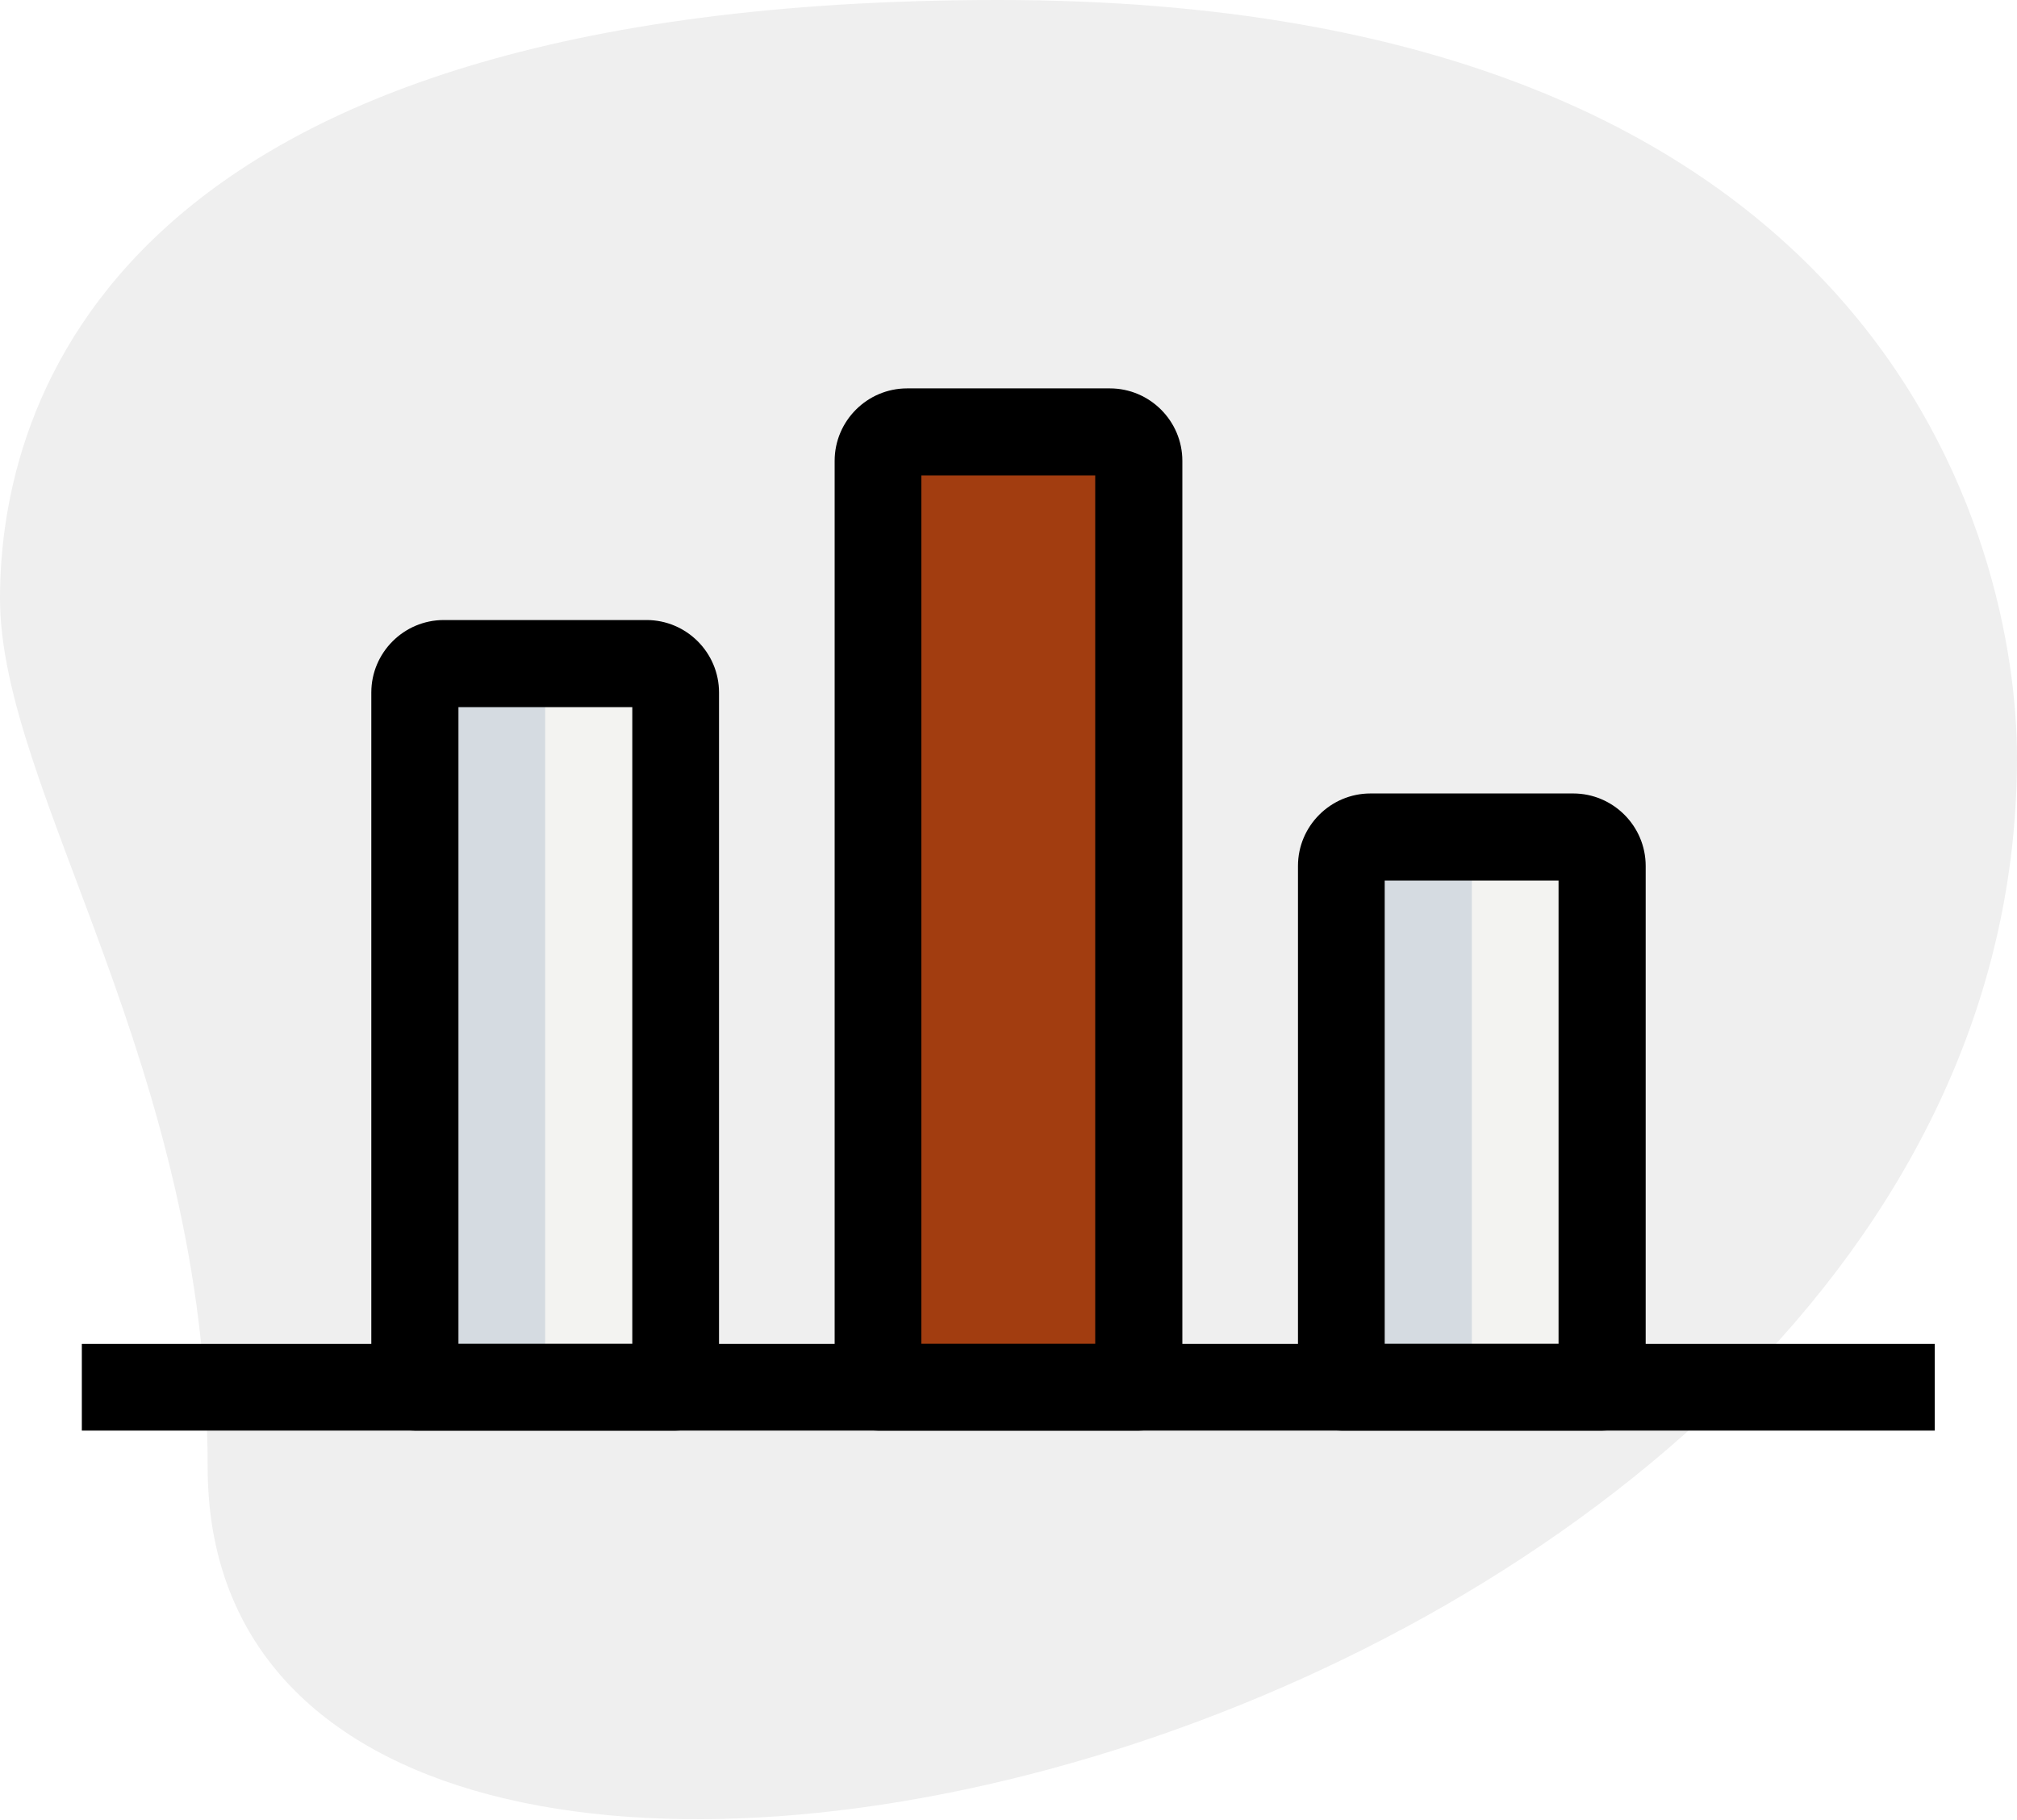
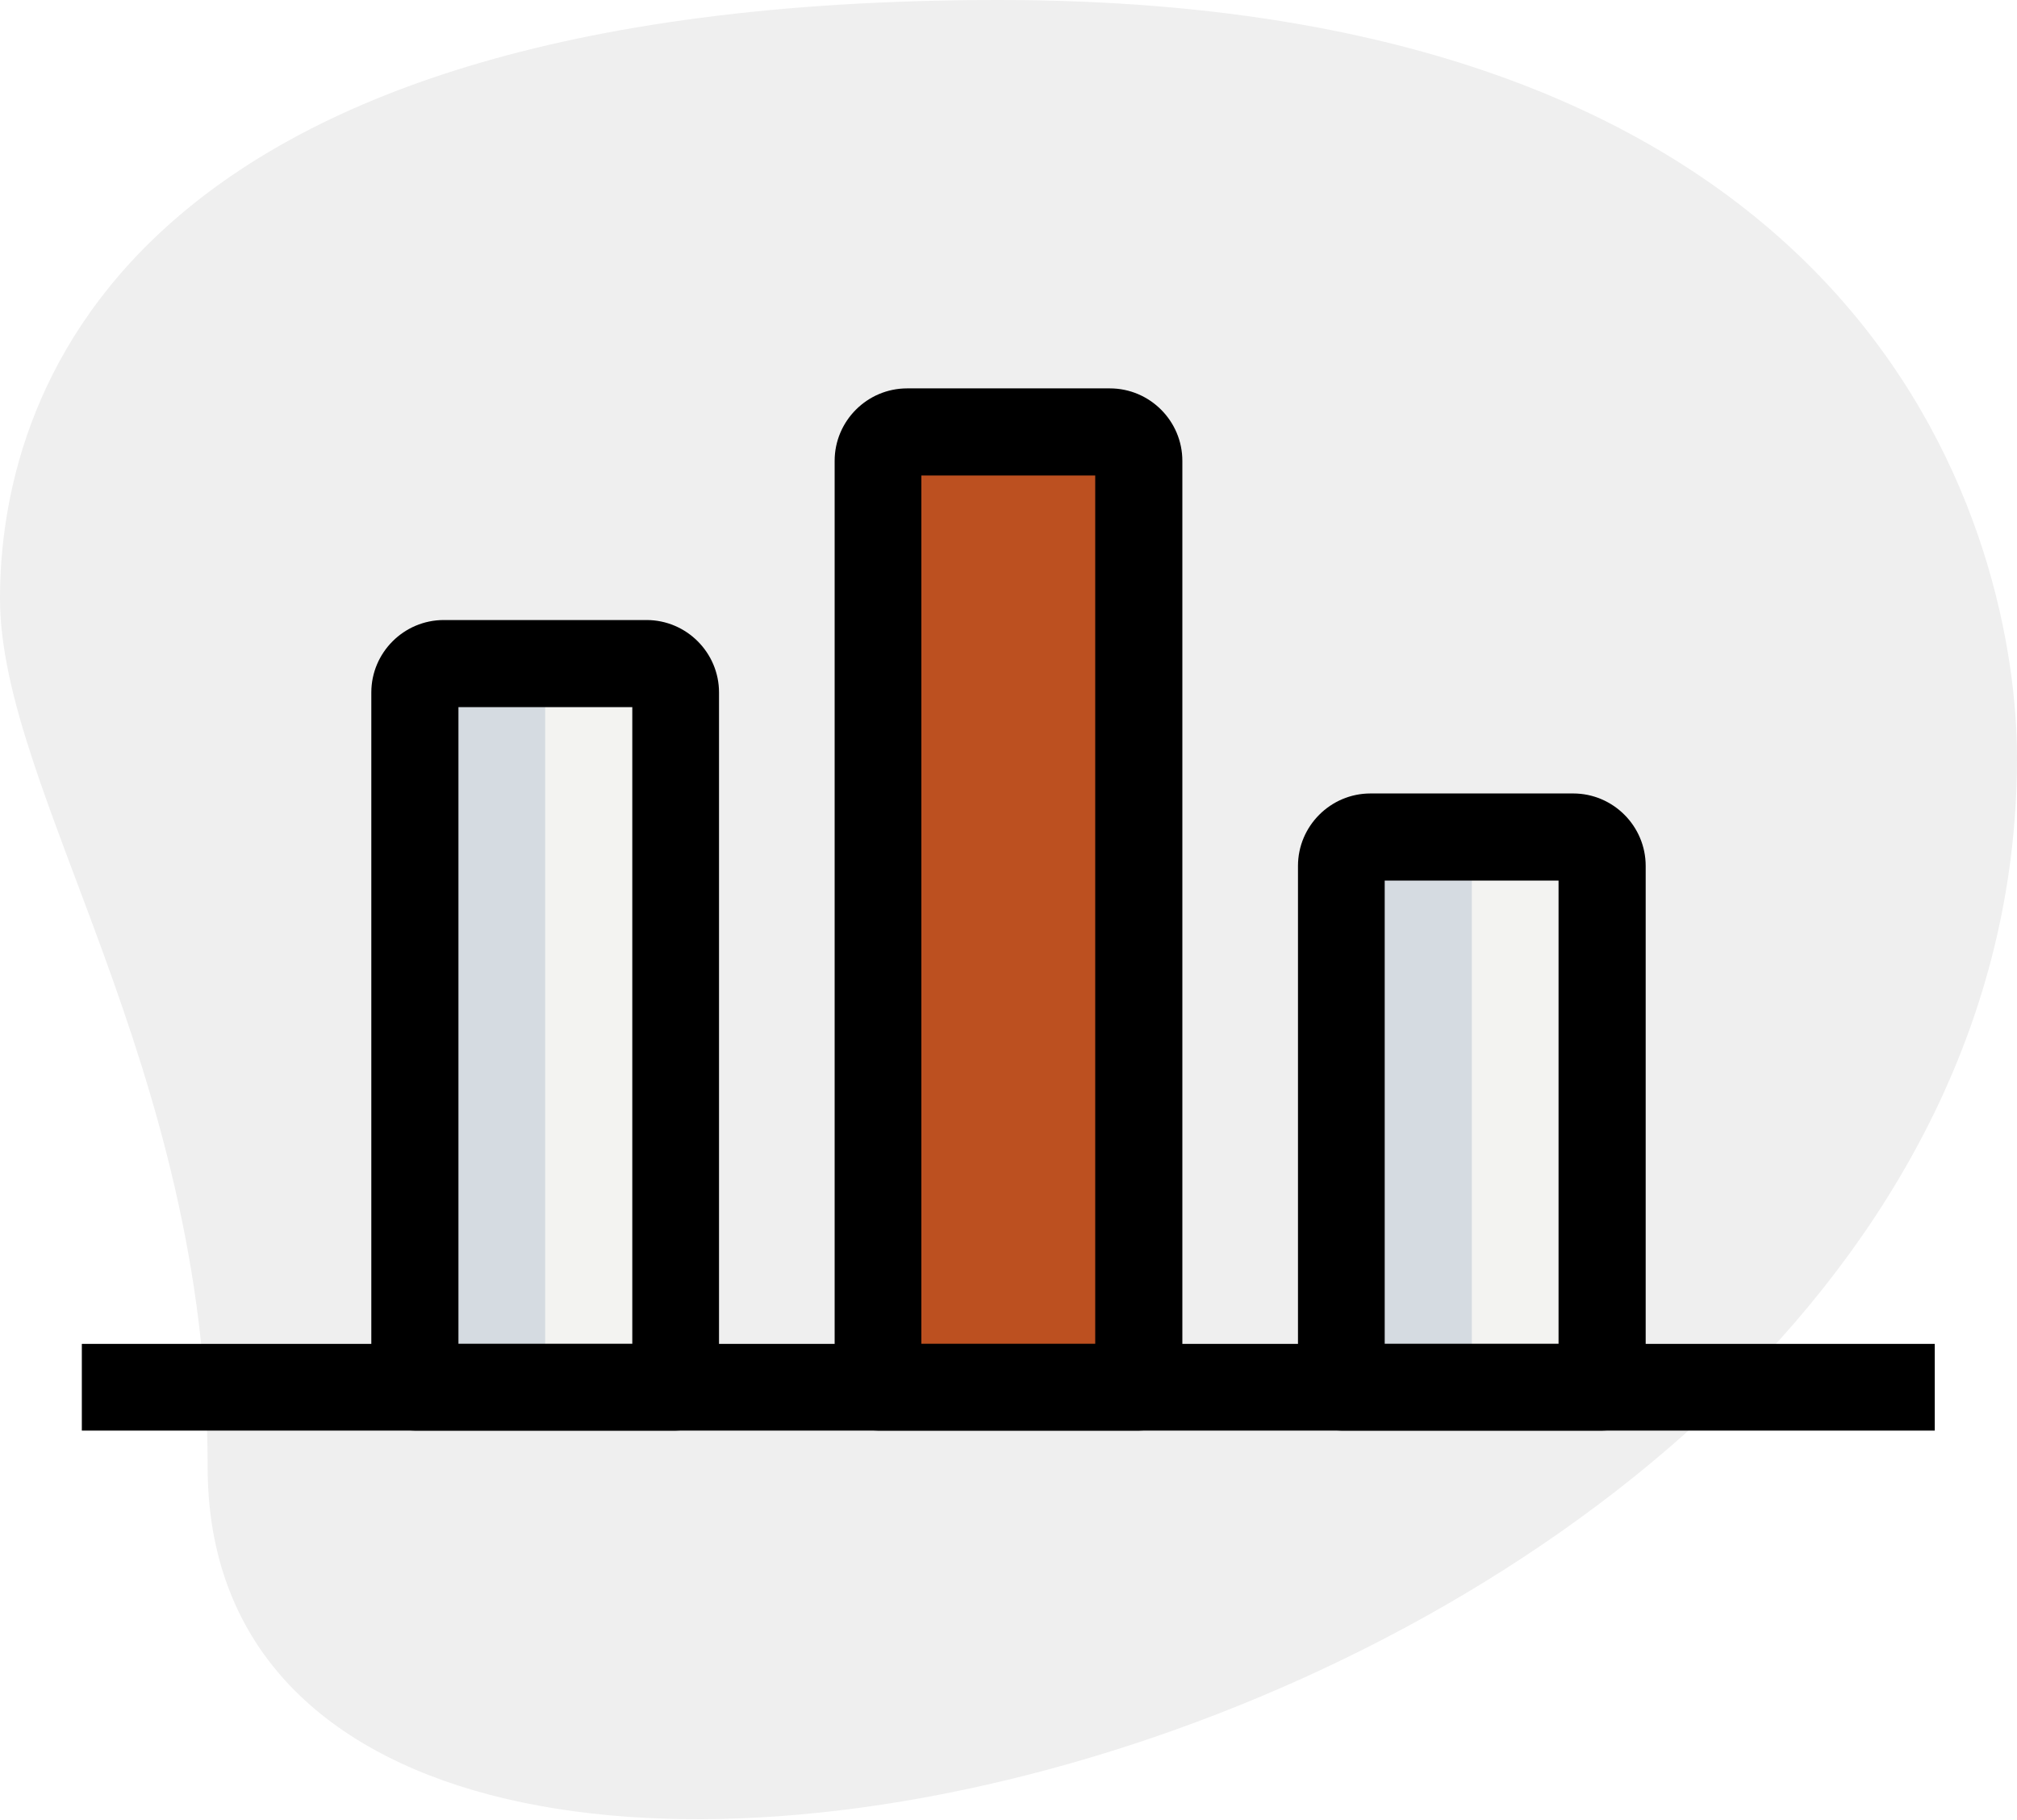
<svg xmlns="http://www.w3.org/2000/svg" width="495.4" height="446.9">
  <path fill="#efefef" d="M51 360.3C51 261.9 0 194.4 0 147S27.2 0 245.3 0s250.1 133.9 250.1 186.1C495.4 430.2 51 534.5 51 360.3z" />
  <path fill="#f3f3f1" d="M165.9 340.8h-64V170.1c0-3.9 3.2-7.1 7.1-7.1h49.8c3.9 0 7.1 3.2 7.1 7.1v170.7z" />
-   <path fill="#a23d10" d="M279.7 340.8h-64V113.2c0-3.9 3.2-7.1 7.1-7.1h49.8c3.9 0 7.1 3.2 7.1 7.1v227.6z" />
+   <path fill="#bc5020" d="M279.7 340.8h-64V113.2c0-3.9 3.2-7.1 7.1-7.1h49.8c3.9 0 7.1 3.2 7.1 7.1v227.6z" />
  <path fill="#f3f3f1" d="M393.5 340.8h-64v-128c0-3.9 3.2-7.1 7.1-7.1h49.8c3.9 0 7.1 3.2 7.1 7.1v128z" />
  <path fill="#d5dbe1" d="M141 163h-32a7.13 7.13 0 0 0-7.1 7.1v170.7h32V170.1a7.13 7.13 0 0 1 7.1-7.1zm227.6 42.7h-32a7.13 7.13 0 0 0-7.1 7.1v128h32v-128c0-4 3.2-7.1 7.1-7.1z" />
  <path d="M20.1 330.1h455.1v21.3H20.1v-21.3z" />
  <path d="M165.9 351.4h-64c-5.9 0-10.7-4.8-10.7-10.7V170.1c0-9.8 8-17.8 17.8-17.8h49.8c9.8 0 17.8 8 17.8 17.8v170.7c0 5.9-4.8 10.6-10.7 10.6zm-53.3-21.3h42.7V173.7h-42.7v156.4zm167.1 21.3h-64c-5.9 0-10.7-4.8-10.7-10.7V113.2c0-9.8 8-17.8 17.8-17.8h49.8c9.8 0 17.8 8 17.8 17.8v227.6c0 5.9-4.8 10.6-10.7 10.6zm-53.3-21.3H269V116.8h-42.7v213.3zm167.1 21.3h-64c-5.9 0-10.7-4.8-10.7-10.7v-128c0-9.8 8-17.8 17.8-17.8h49.8c9.8 0 17.8 8 17.8 17.8v128c-.1 6-4.8 10.7-10.7 10.7zm-53.4-21.3h42.7V216.3h-42.7v113.8z" />
</svg>
